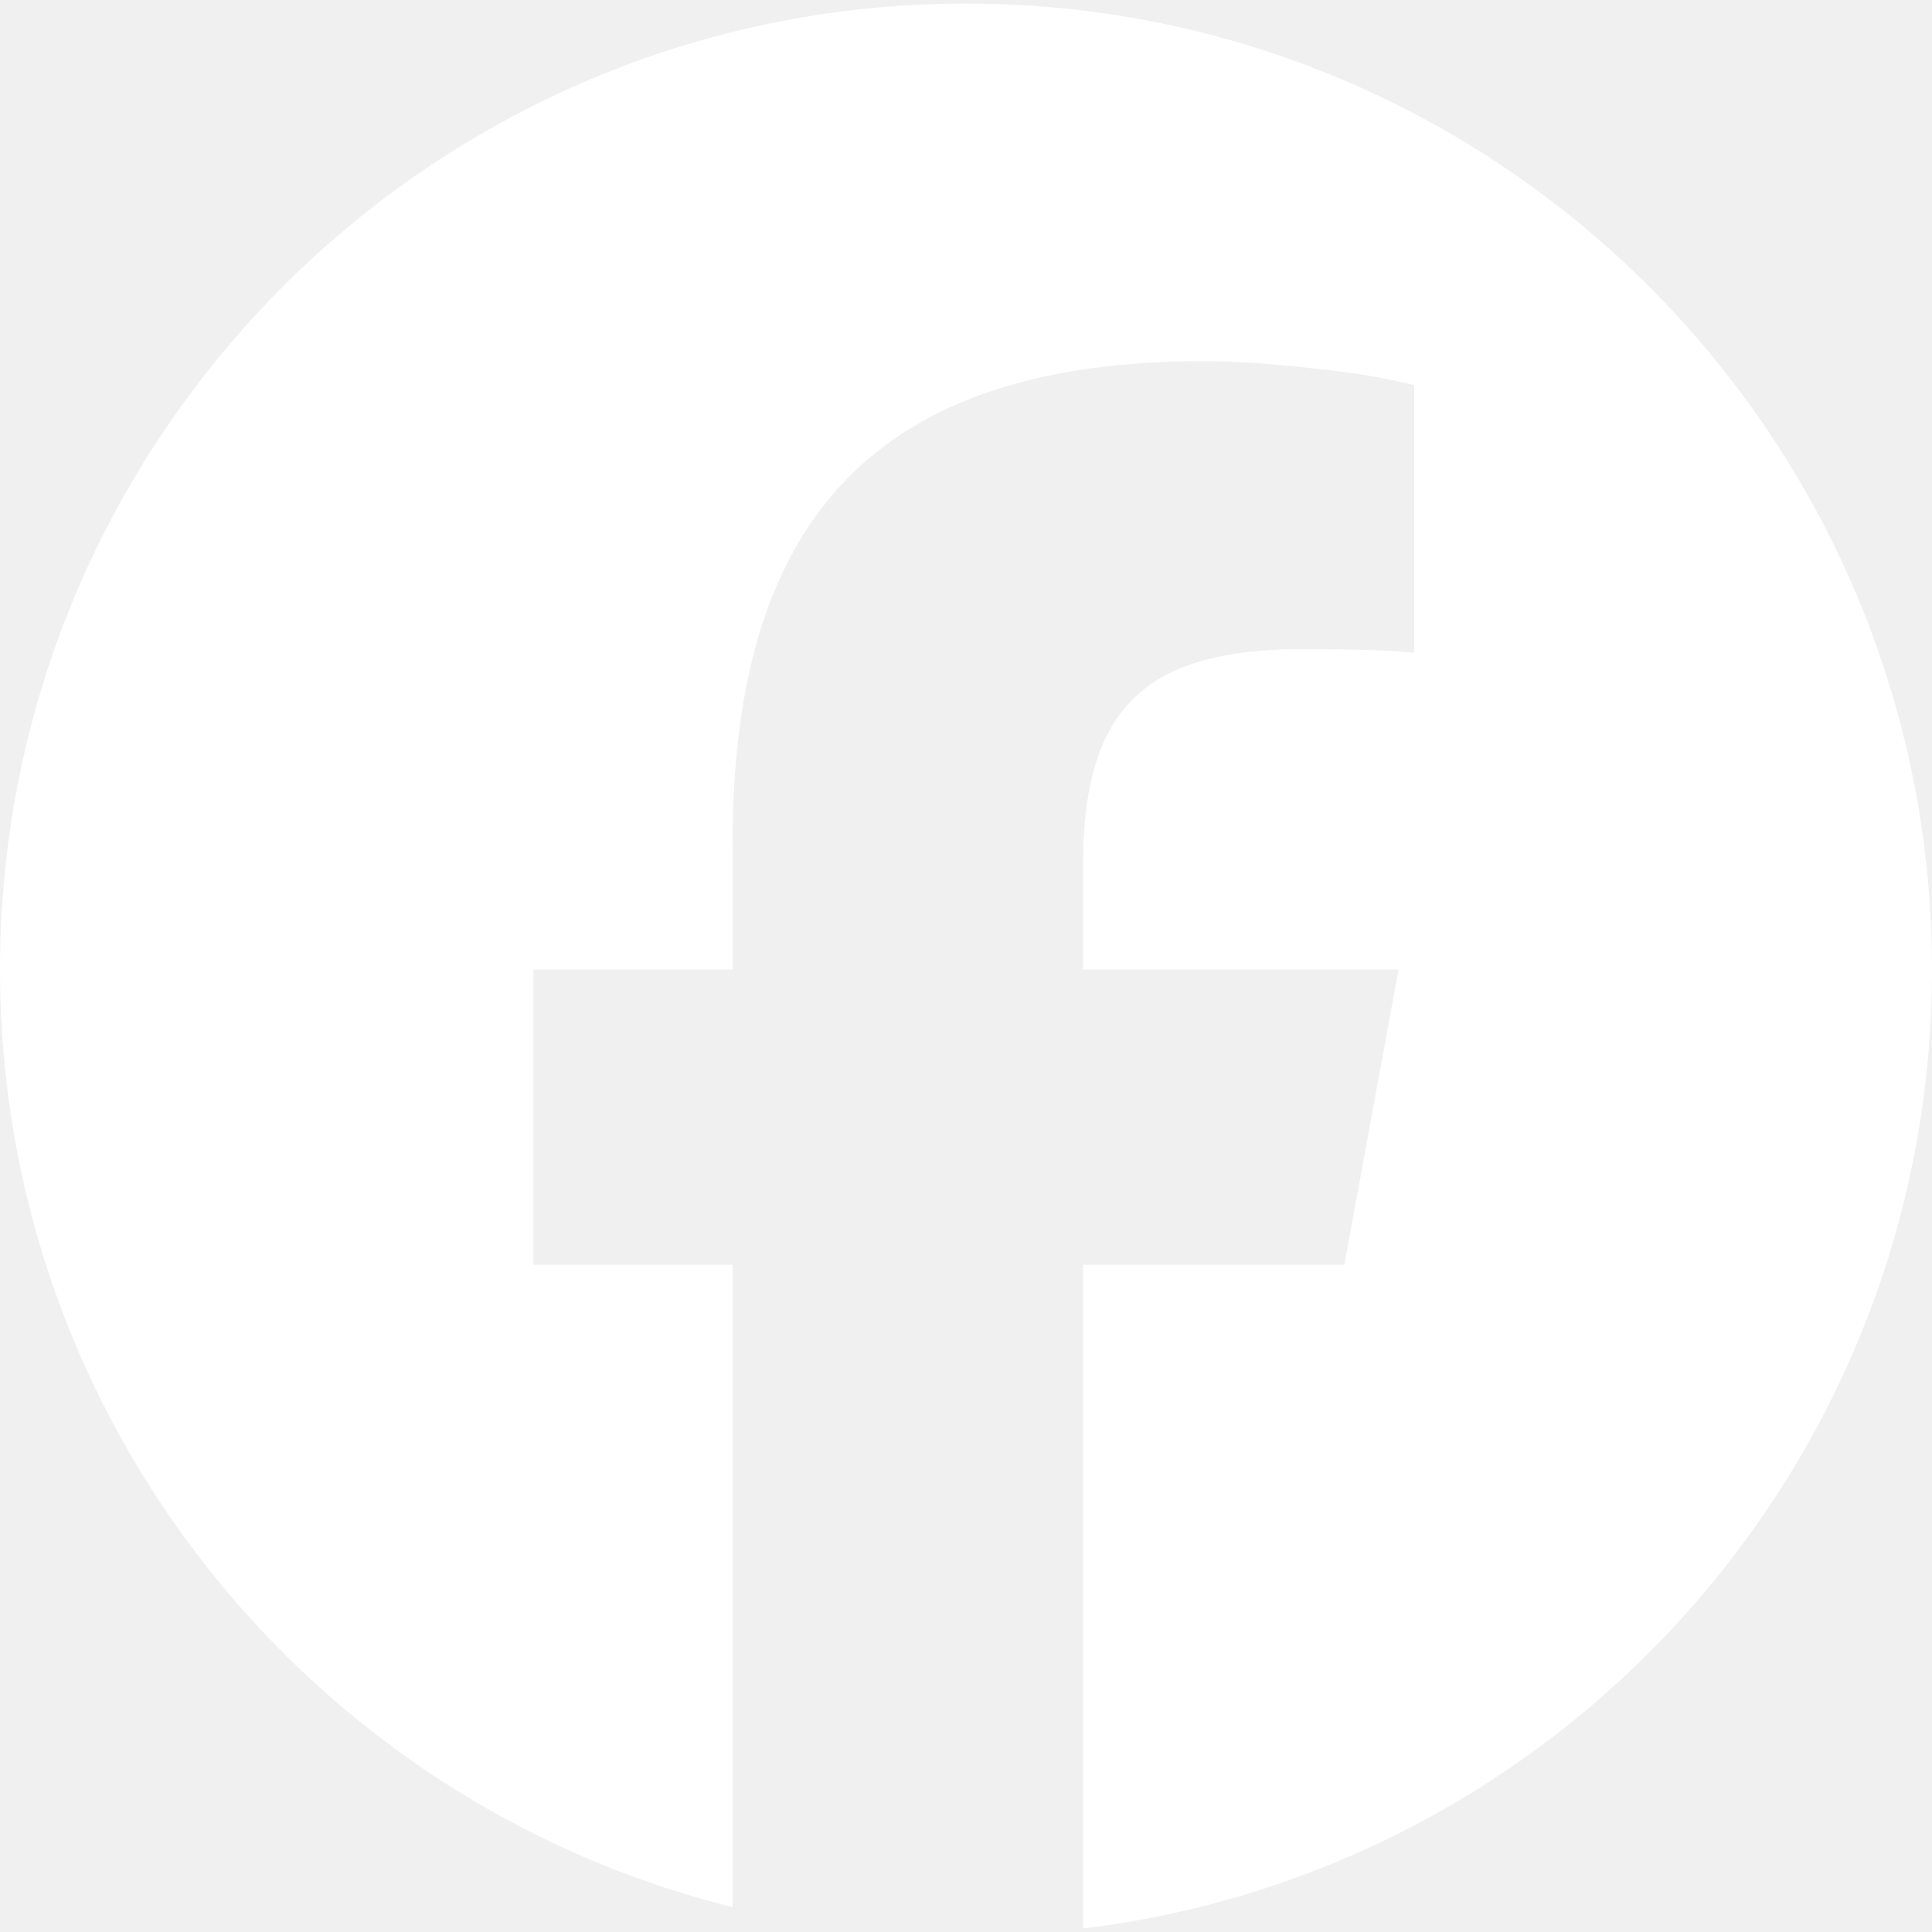
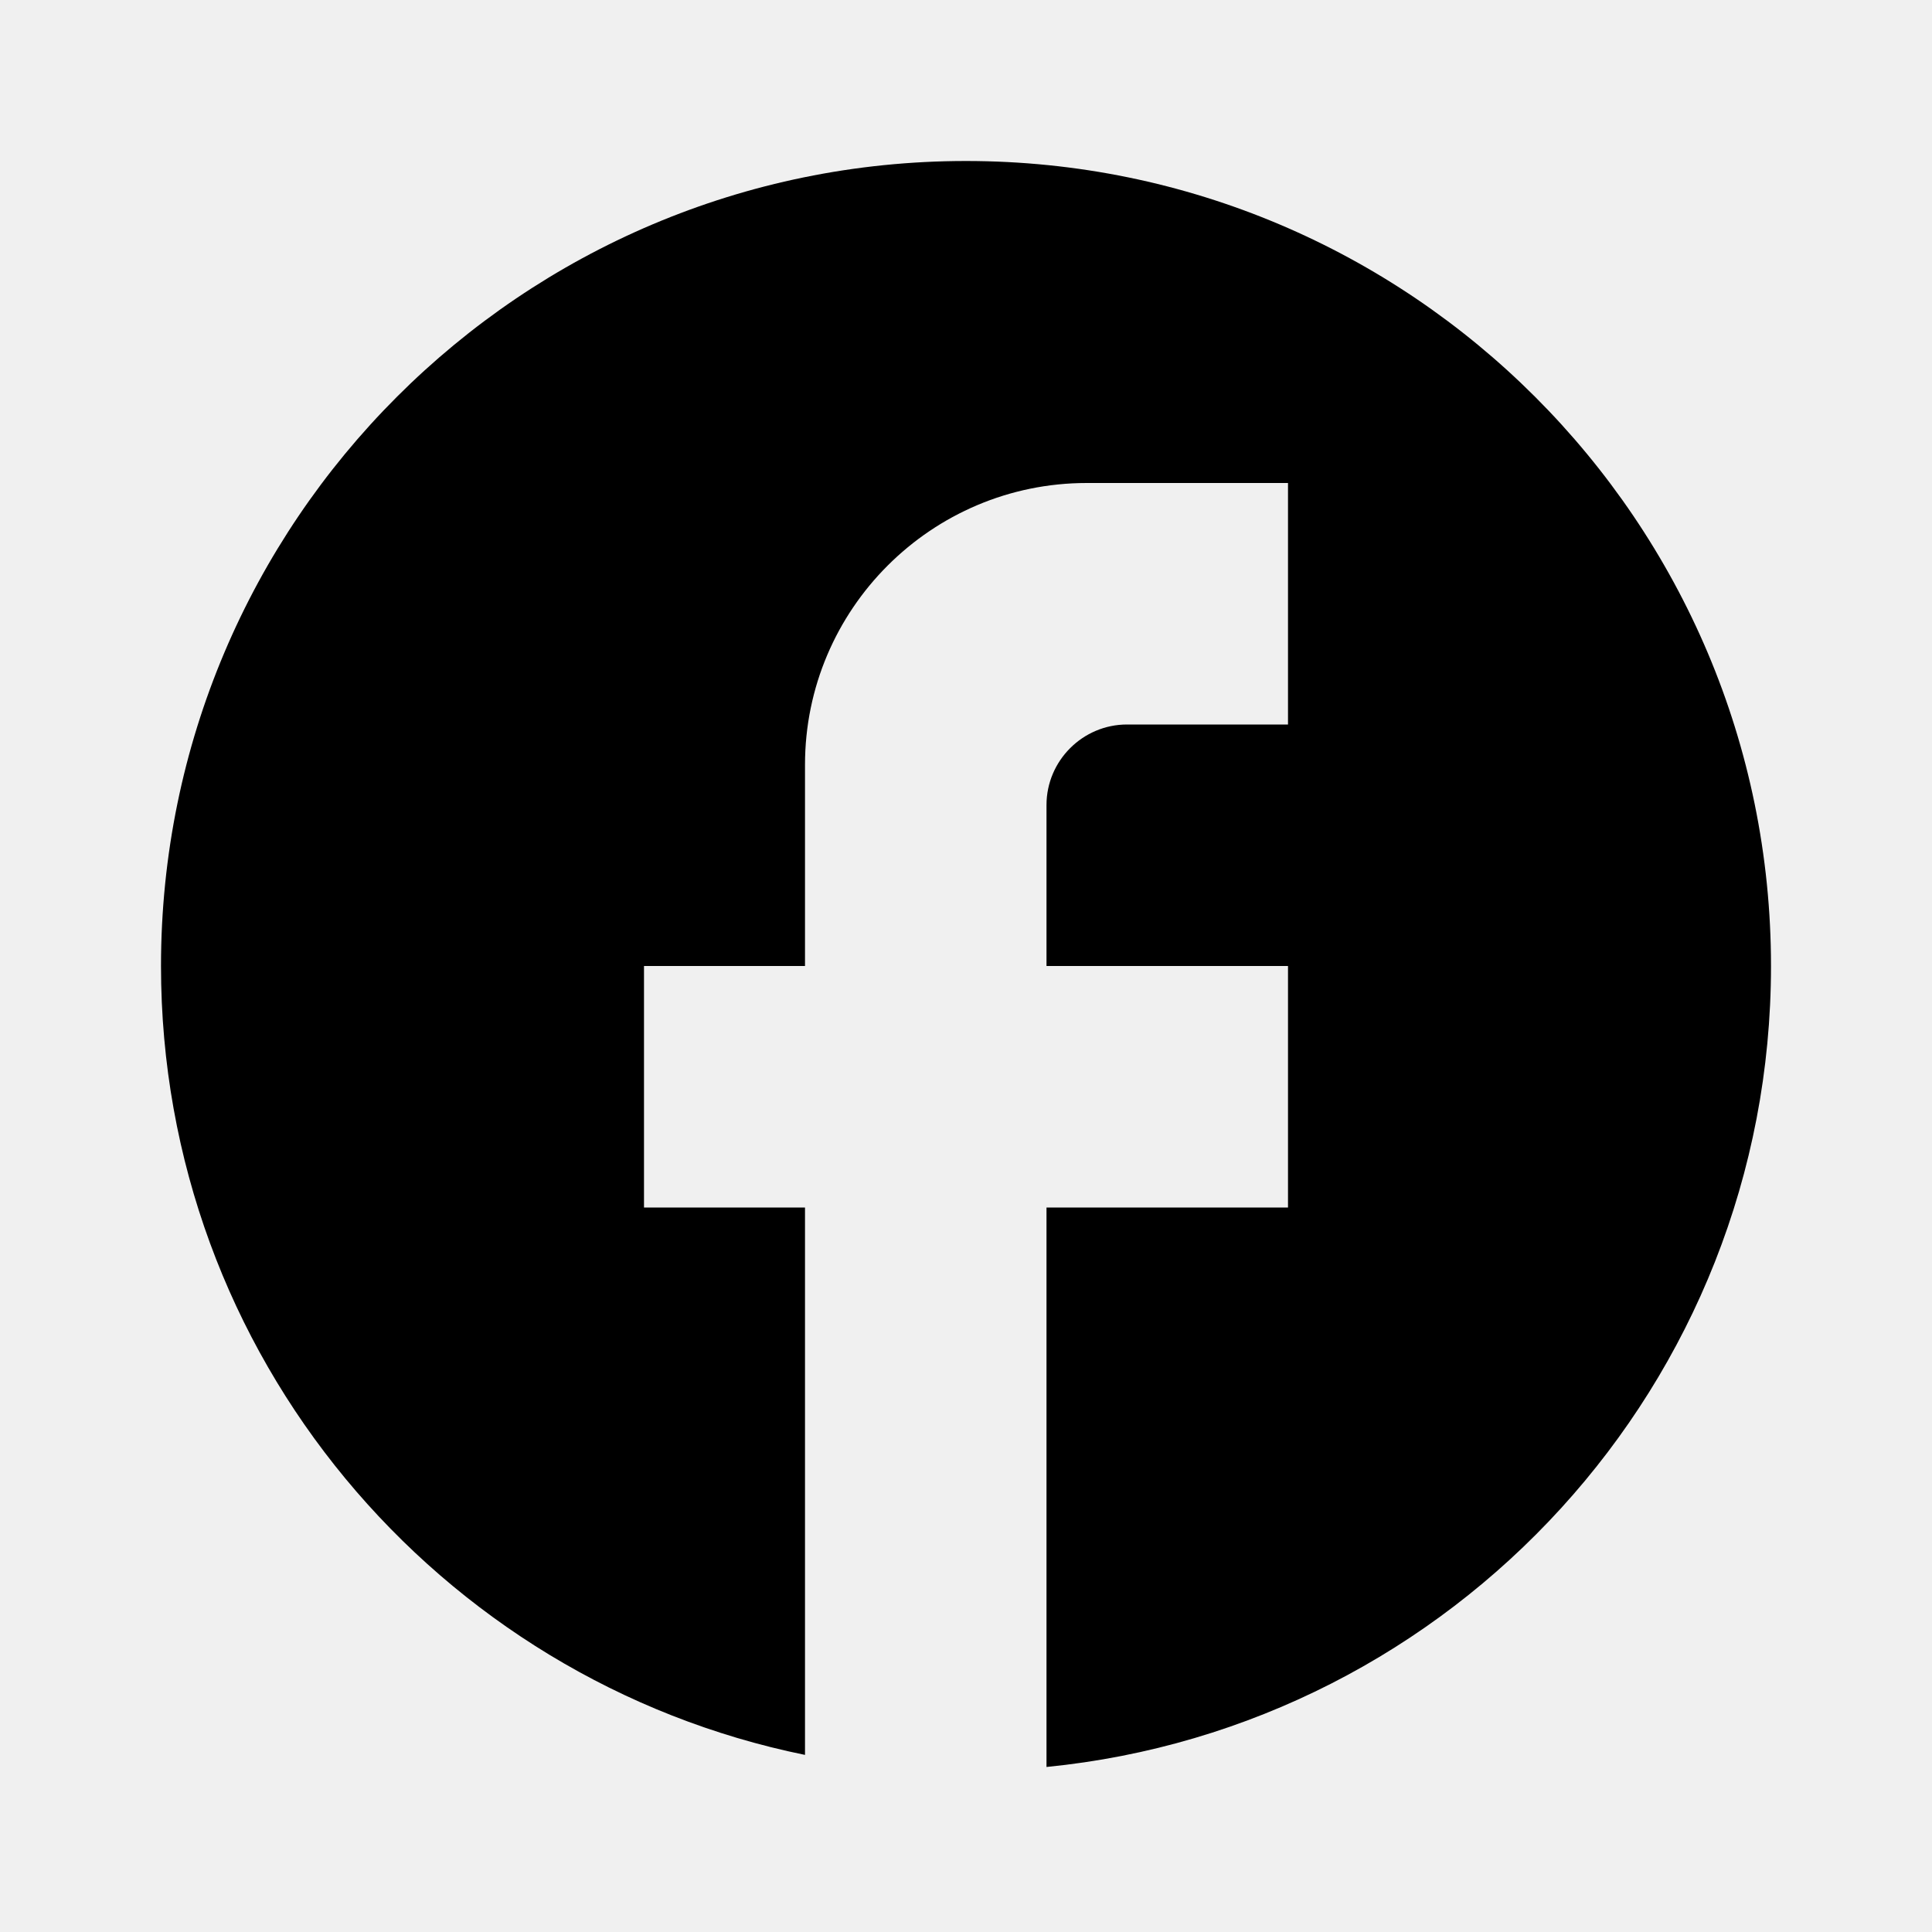
- <svg xmlns="http://www.w3.org/2000/svg" fill="#ffffff" role="img" viewBox="0 0 24 24">
-   <path d="M9.101 23.691v-7.98H6.627v-3.667h2.474v-1.58c0-4.085 1.848-5.978 5.858-5.978.401 0 .955.042 1.468.103a8.68 8.68 0 0 1 1.141.195v3.325a8.623 8.623 0 0 0-.653-.036 26.805 26.805 0 0 0-.733-.009c-.707 0-1.259.096-1.675.309a1.686 1.686 0 0 0-.679.622c-.258.42-.374.995-.374 1.752v1.297h3.919l-.386 2.103-.287 1.564h-3.246v8.245C19.396 23.238 24 18.179 24 12.044c0-6.627-5.373-12-12-12s-12 5.373-12 12c0 5.628 3.874 10.35 9.101 11.647Z" />
+ <svg xmlns="http://www.w3.org/2000/svg" width="1em" height="1em" viewBox="0 0 24 24">
+   <path fill="currentColor" d="M22 12c0-5.52-4.48-10-10-10S2 6.48 2 12c0 4.84 3.44 8.87 8 9.8V15H8v-3h2V9.5C10 7.57 11.57 6 13.5 6H16v3h-2c-.55 0-1 .45-1 1v2h3v3h-3v6.95c5.05-.5 9-4.76 9-9.95" />
</svg>
